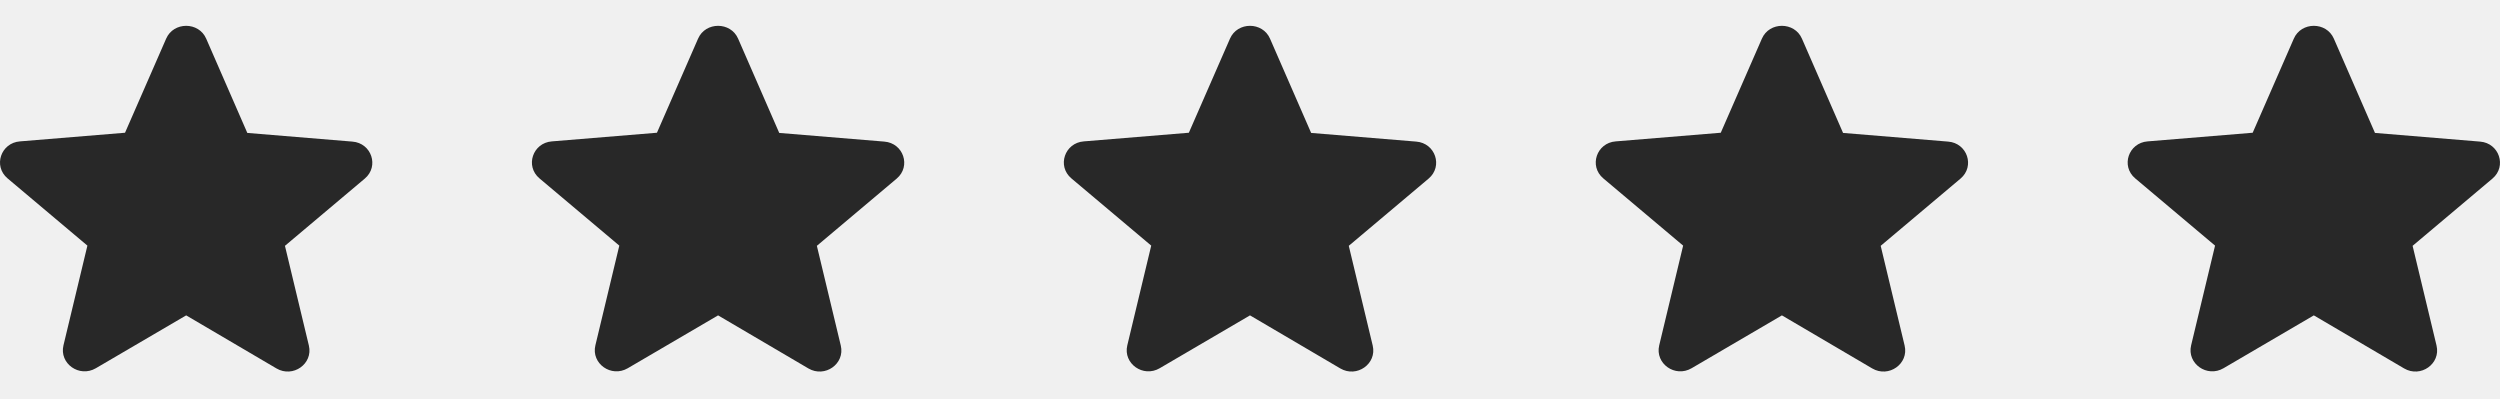
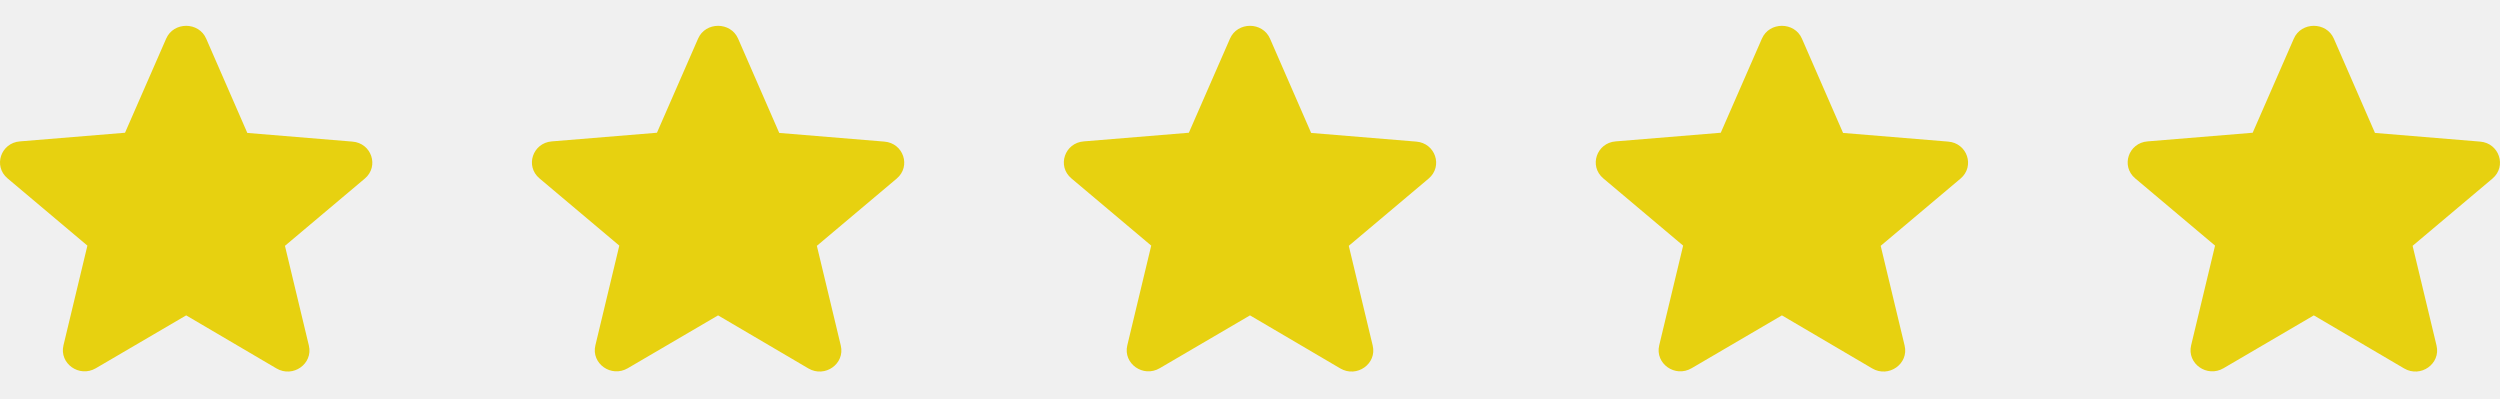
<svg xmlns="http://www.w3.org/2000/svg" width="94" height="15" viewBox="0 0 94 15" fill="none">
-   <g clip-path="url(#clip0_1812_29861)">
-     <path d="M7 11.858L10.395 13.853C11.017 14.218 11.777 13.678 11.614 12.994L10.714 9.243L13.716 6.715C14.264 6.254 13.97 5.38 13.25 5.324L9.299 4.998L7.753 1.454C7.474 0.81 6.526 0.81 6.247 1.454L4.701 4.991L0.75 5.316C0.03 5.372 -0.264 6.246 0.284 6.707L3.286 9.235L2.386 12.986C2.223 13.67 2.983 14.21 3.605 13.845L7 11.858Z" fill="#282828" />
+   <g clip-path="url(#clip0_2061_27118)">
+     <path d="M7 11.858L10.395 13.853C11.017 14.218 11.777 13.678 11.614 12.994L10.714 9.243L13.716 6.715C14.264 6.254 13.97 5.38 13.25 5.324L9.299 4.998L7.753 1.454C7.474 0.81 6.526 0.81 6.247 1.454L4.701 4.991L0.75 5.316C0.03 5.372 -0.264 6.246 0.284 6.707L3.286 9.235L2.386 12.986C2.223 13.67 2.983 14.21 3.605 13.845L7 11.858Z" fill="#E7D110" />
  </g>
-   <g clip-path="url(#clip1_1812_29861)">
-     <path d="M27 11.858L30.395 13.853C31.017 14.218 31.777 13.678 31.614 12.994L30.714 9.243L33.716 6.715C34.264 6.254 33.97 5.38 33.25 5.324L29.299 4.998L27.753 1.454C27.474 0.81 26.526 0.81 26.247 1.454L24.701 4.991L20.75 5.316C20.03 5.372 19.736 6.246 20.284 6.707L23.286 9.235L22.386 12.986C22.223 13.67 22.983 14.21 23.605 13.845L27 11.858Z" fill="#282828" />
+   <g clip-path="url(#clip1_2061_27118)">
+     <path d="M27 11.858L30.395 13.853C31.017 14.218 31.777 13.678 31.614 12.994L30.714 9.243L33.716 6.715C34.264 6.254 33.97 5.38 33.25 5.324L29.299 4.998L27.753 1.454C27.474 0.81 26.526 0.81 26.247 1.454L24.701 4.991L20.75 5.316C20.03 5.372 19.736 6.246 20.284 6.707L23.286 9.235L22.386 12.986C22.223 13.67 22.983 14.21 23.605 13.845L27 11.858Z" fill="#E7D110" />
  </g>
-   <g clip-path="url(#clip2_1812_29861)">
-     <path d="M47 11.858L50.395 13.853C51.017 14.218 51.777 13.678 51.614 12.994L50.714 9.243L53.716 6.715C54.264 6.254 53.97 5.38 53.25 5.324L49.299 4.998L47.753 1.454C47.474 0.81 46.526 0.81 46.247 1.454L44.701 4.991L40.75 5.316C40.03 5.372 39.736 6.246 40.284 6.707L43.286 9.235L42.386 12.986C42.223 13.67 42.983 14.21 43.605 13.845L47 11.858Z" fill="#282828" />
+   <g clip-path="url(#clip2_2061_27118)">
+     <path d="M47 11.858L50.395 13.853C51.017 14.218 51.777 13.678 51.614 12.994L50.714 9.243L53.716 6.715C54.264 6.254 53.97 5.38 53.25 5.324L49.299 4.998L47.753 1.454C47.474 0.81 46.526 0.81 46.247 1.454L44.701 4.991L40.75 5.316C40.03 5.372 39.736 6.246 40.284 6.707L43.286 9.235L42.386 12.986C42.223 13.67 42.983 14.21 43.605 13.845L47 11.858Z" fill="#E7D110" />
  </g>
-   <g clip-path="url(#clip3_1812_29861)">
-     <path d="M67 11.858L70.395 13.853C71.017 14.218 71.777 13.678 71.614 12.994L70.714 9.243L73.716 6.715C74.264 6.254 73.97 5.38 73.25 5.324L69.299 4.998L67.753 1.454C67.475 0.81 66.525 0.81 66.247 1.454L64.701 4.991L60.75 5.316C60.03 5.372 59.736 6.246 60.284 6.707L63.286 9.235L62.386 12.986C62.223 13.67 62.983 14.21 63.605 13.845L67 11.858Z" fill="#282828" />
+   <g clip-path="url(#clip3_2061_27118)">
+     <path d="M67 11.858L70.395 13.853C71.017 14.218 71.777 13.678 71.614 12.994L70.714 9.243L73.716 6.715C74.264 6.254 73.97 5.38 73.25 5.324L69.299 4.998L67.753 1.454C67.475 0.81 66.525 0.81 66.247 1.454L64.701 4.991L60.75 5.316C60.03 5.372 59.736 6.246 60.284 6.707L63.286 9.235L62.386 12.986C62.223 13.67 62.983 14.21 63.605 13.845L67 11.858Z" fill="#E7D110" />
  </g>
-   <g clip-path="url(#clip4_1812_29861)">
-     <path d="M87 11.858L90.395 13.853C91.017 14.218 91.777 13.678 91.614 12.994L90.714 9.243L93.716 6.715C94.264 6.254 93.97 5.38 93.25 5.324L89.299 4.998L87.753 1.454C87.475 0.81 86.525 0.81 86.247 1.454L84.701 4.991L80.75 5.316C80.03 5.372 79.736 6.246 80.284 6.707L83.286 9.235L82.386 12.986C82.223 13.67 82.983 14.21 83.605 13.845L87 11.858Z" fill="#282828" />
+   <g clip-path="url(#clip4_2061_27118)">
+     <path d="M87 11.858L90.395 13.853C91.017 14.218 91.777 13.678 91.614 12.994L90.714 9.243L93.716 6.715C94.264 6.254 93.97 5.38 93.25 5.324L89.299 4.998L87.753 1.454C87.475 0.81 86.525 0.81 86.247 1.454L84.701 4.991L80.75 5.316C80.03 5.372 79.736 6.246 80.284 6.707L83.286 9.235L82.386 12.986C82.223 13.67 82.983 14.21 83.605 13.845L87 11.858Z" fill="#E7D110" />
  </g>
  <defs>
-     <clipPath id="clip0_1812_29861">
+     <clipPath id="clip0_2061_27118">
      <rect width="14" height="14" fill="white" transform="translate(0 0.5)" />
    </clipPath>
-     <clipPath id="clip1_1812_29861">
+     <clipPath id="clip1_2061_27118">
      <rect width="14" height="14" fill="white" transform="translate(20 0.5)" />
    </clipPath>
-     <clipPath id="clip2_1812_29861">
+     <clipPath id="clip2_2061_27118">
      <rect width="14" height="14" fill="white" transform="translate(40 0.5)" />
    </clipPath>
-     <clipPath id="clip3_1812_29861">
+     <clipPath id="clip3_2061_27118">
      <rect width="14" height="14" fill="white" transform="translate(60 0.5)" />
    </clipPath>
-     <clipPath id="clip4_1812_29861">
+     <clipPath id="clip4_2061_27118">
      <rect width="14" height="14" fill="white" transform="translate(80 0.5)" />
    </clipPath>
  </defs>
</svg>
